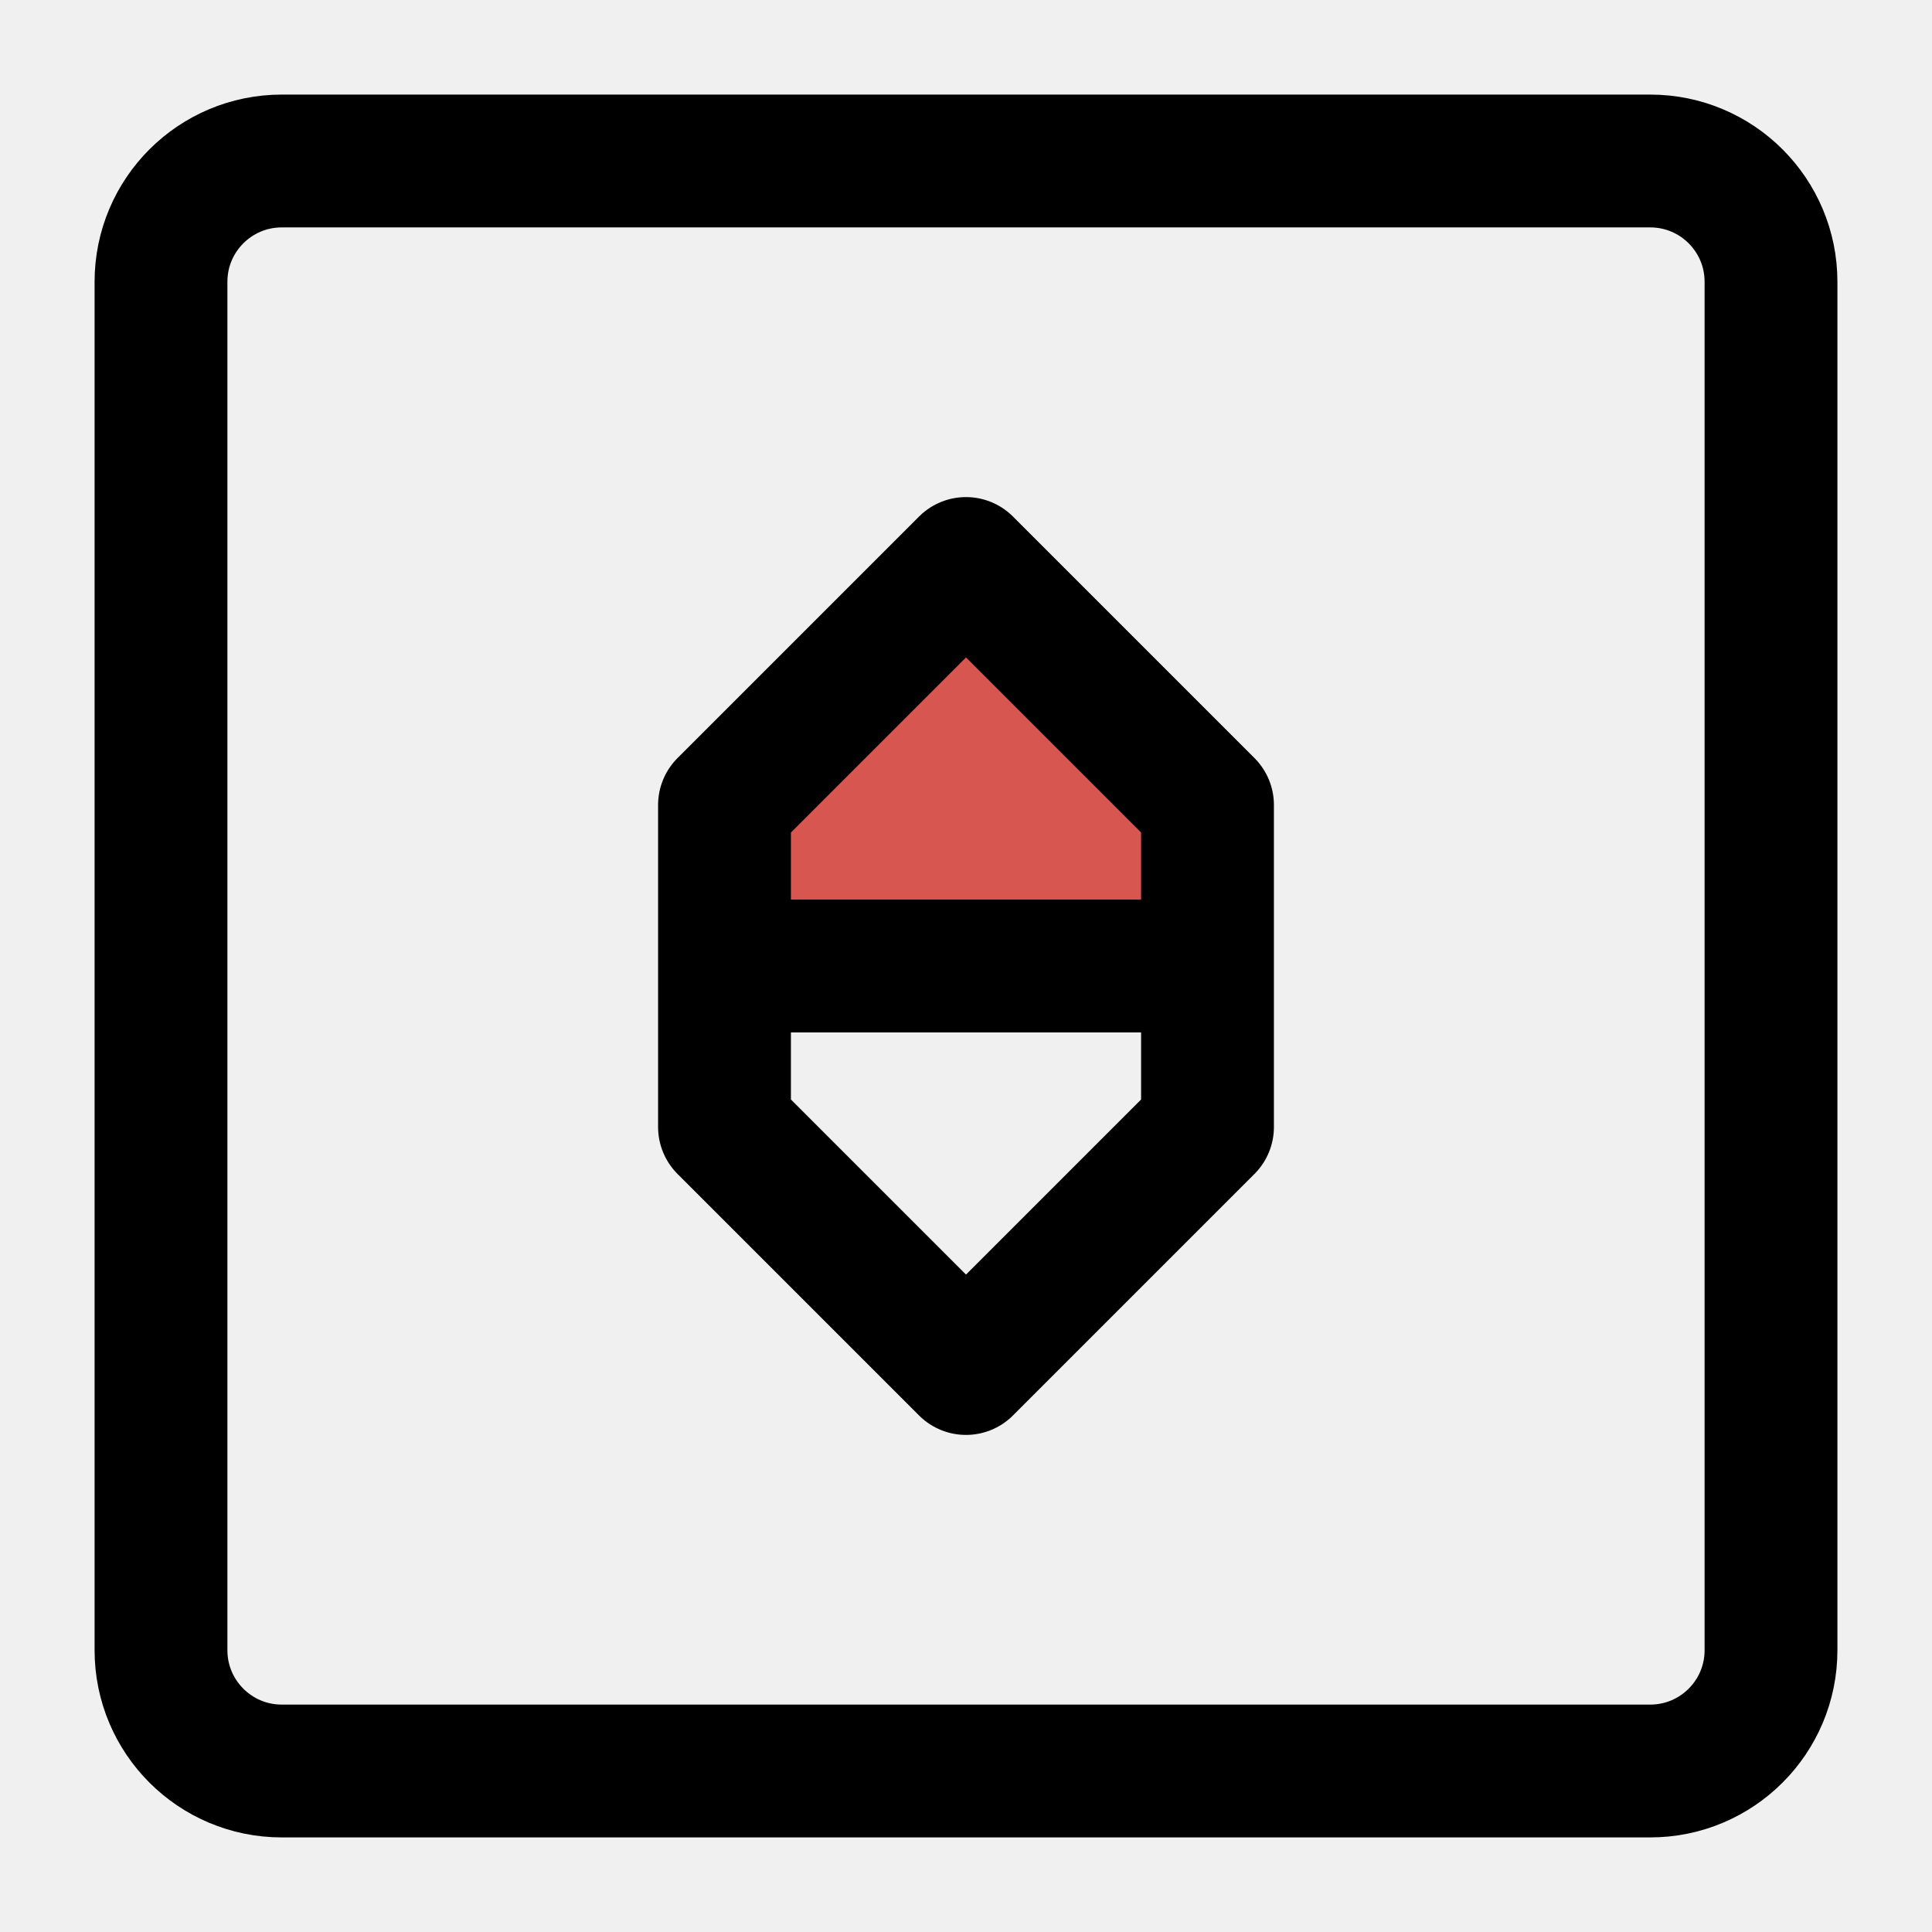
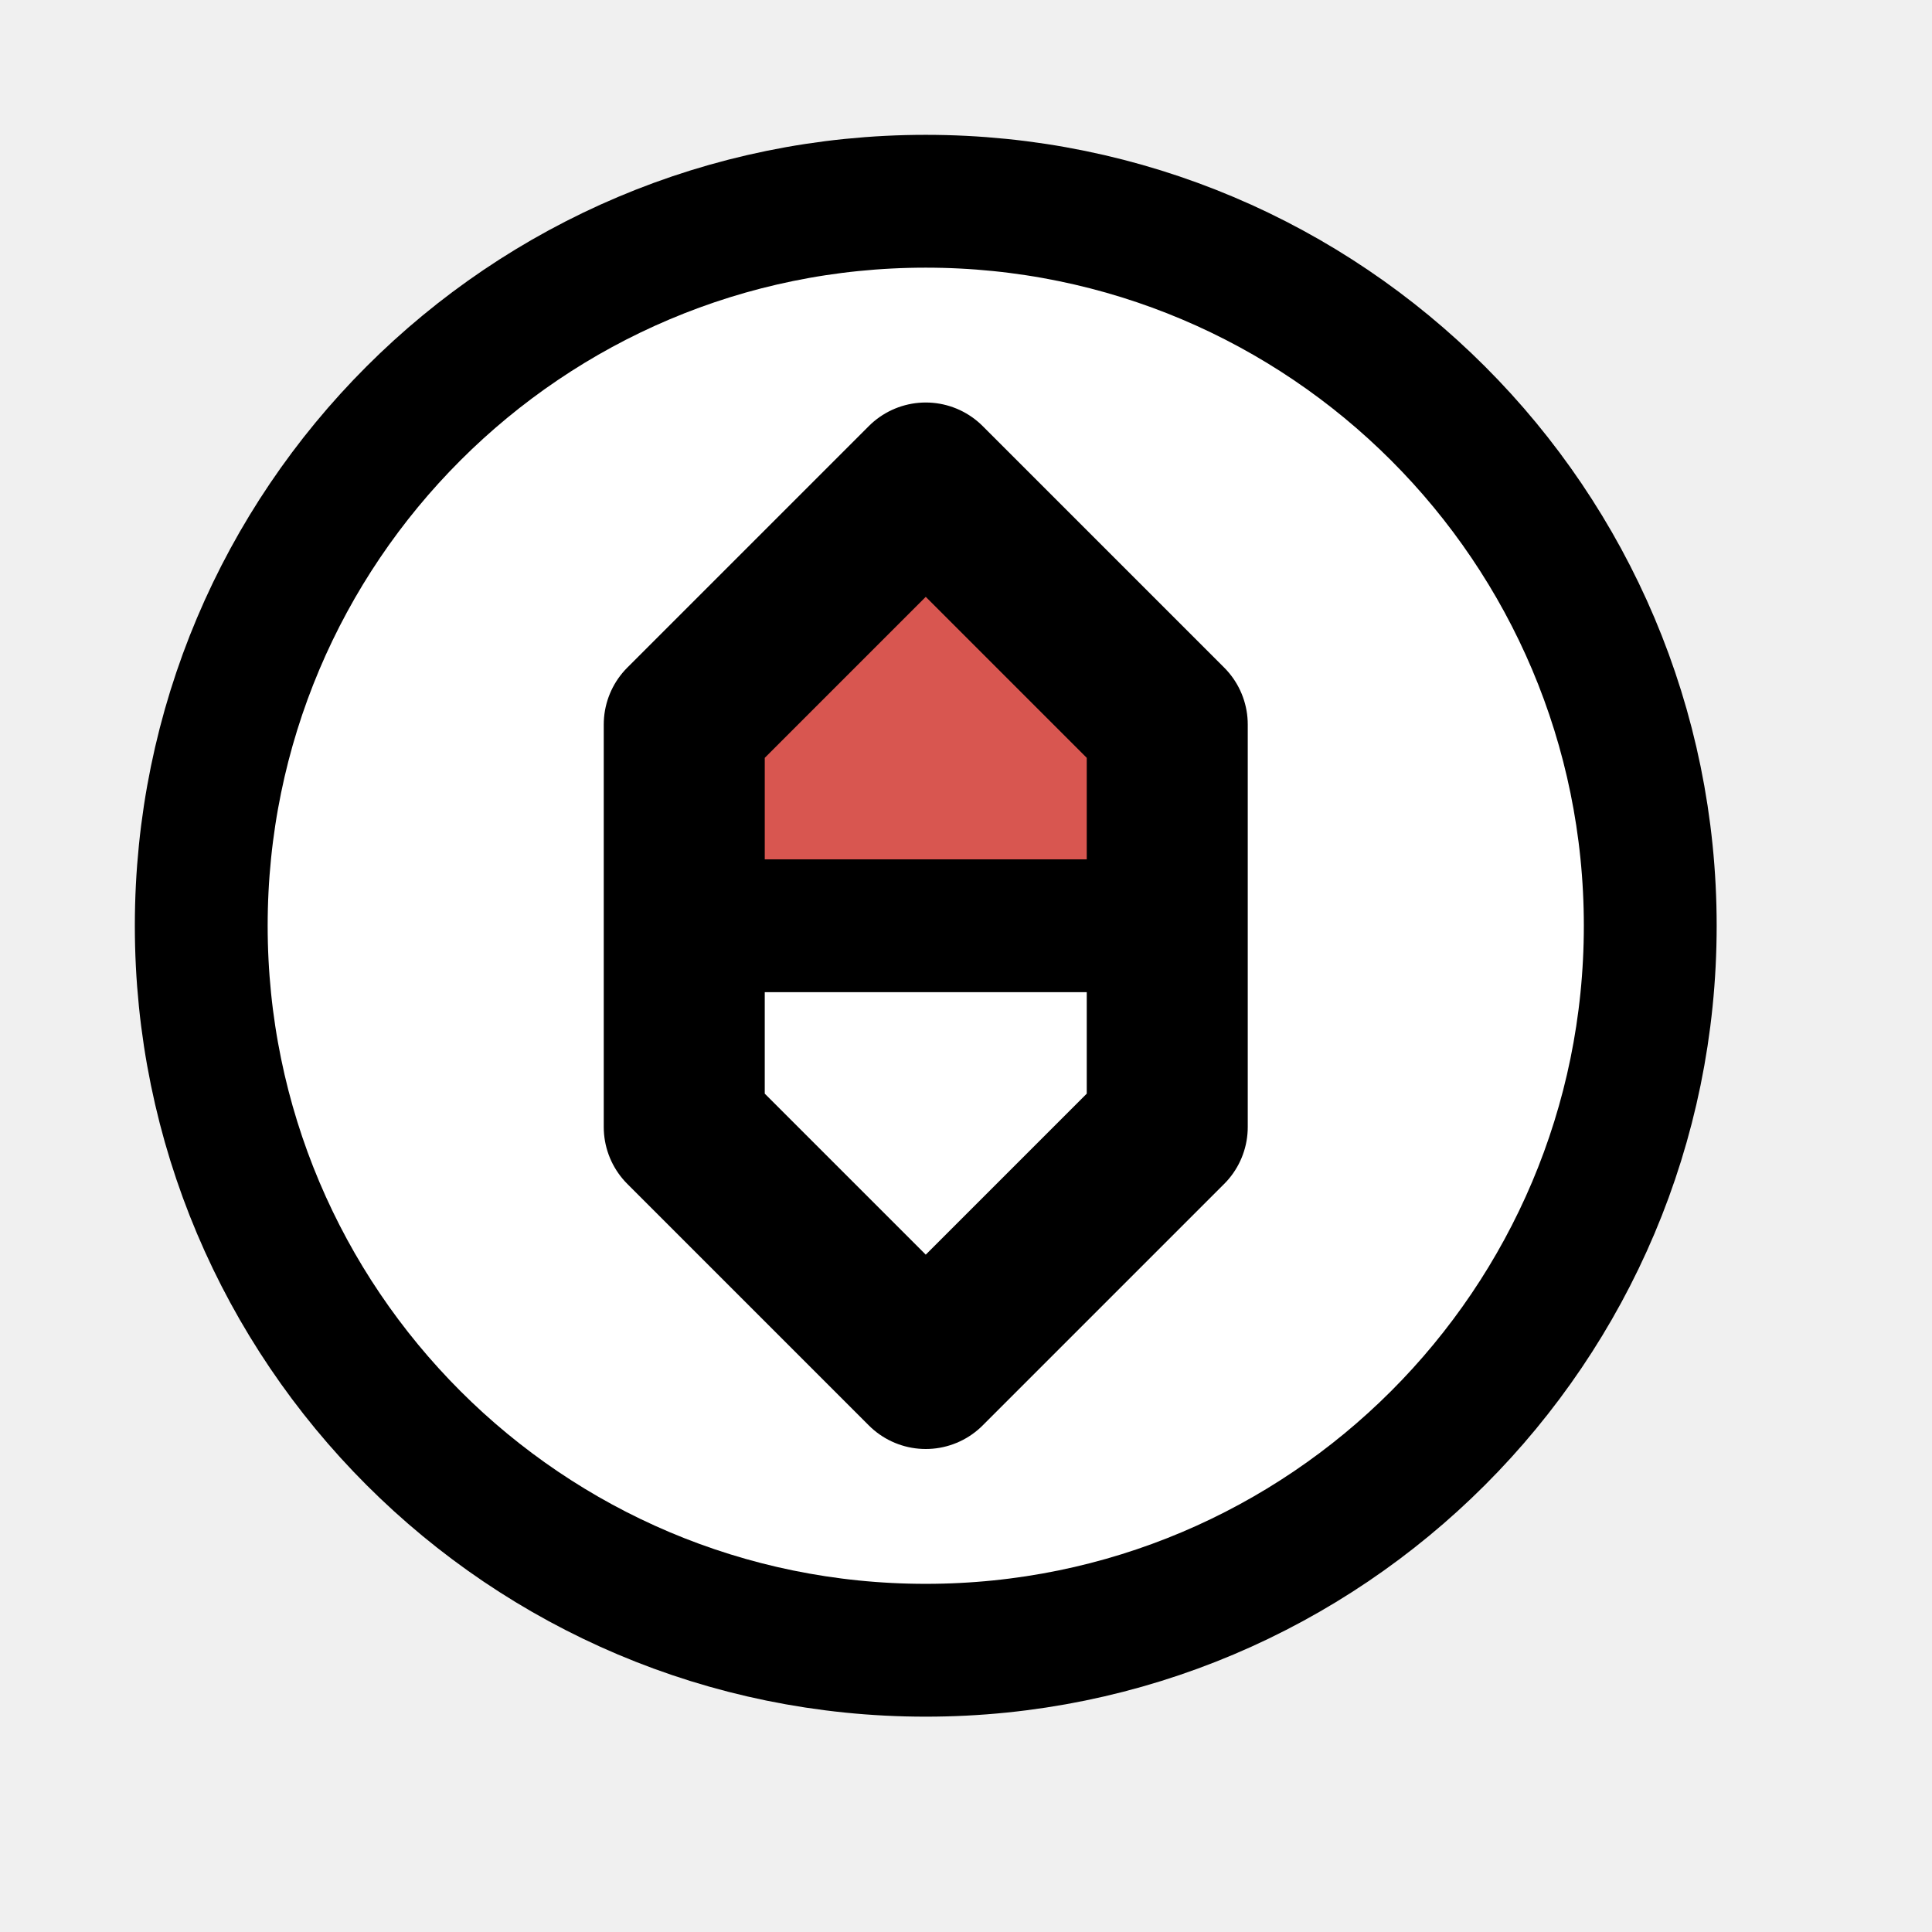
<svg xmlns="http://www.w3.org/2000/svg" width="24" height="24" viewBox="0 0 24 24">
-   <g>
-     <path d="M12 7l3 3v2h-6v-2Z" fill="#D85650" stroke="none" />
-   </g>
  <g fill="none" stroke="currentColor" stroke-width="1.65" stroke-linecap="round" stroke-linejoin="round">
-     <rect x="2" y="2" width="20" height="20" rx="1.5" />
-     <path d="M12 7l3 3v4l-3 3-3-3v-4ZM9 12h6" />
+     <circle cx="11.5" cy="11.5" r="9" fill="#FFFFFF" />
+     <path d="M11.5 6.0l3 3v2.5h-6v-2.5Z" fill="#D85650" stroke="none" />
+     <path d="M11.5 6.0l3 3v5.0l-3 3-3 -3v-5.0Z" stroke-width="2" />
+     <path d="M8.5 11.5h6" />
  </g>
</svg>
